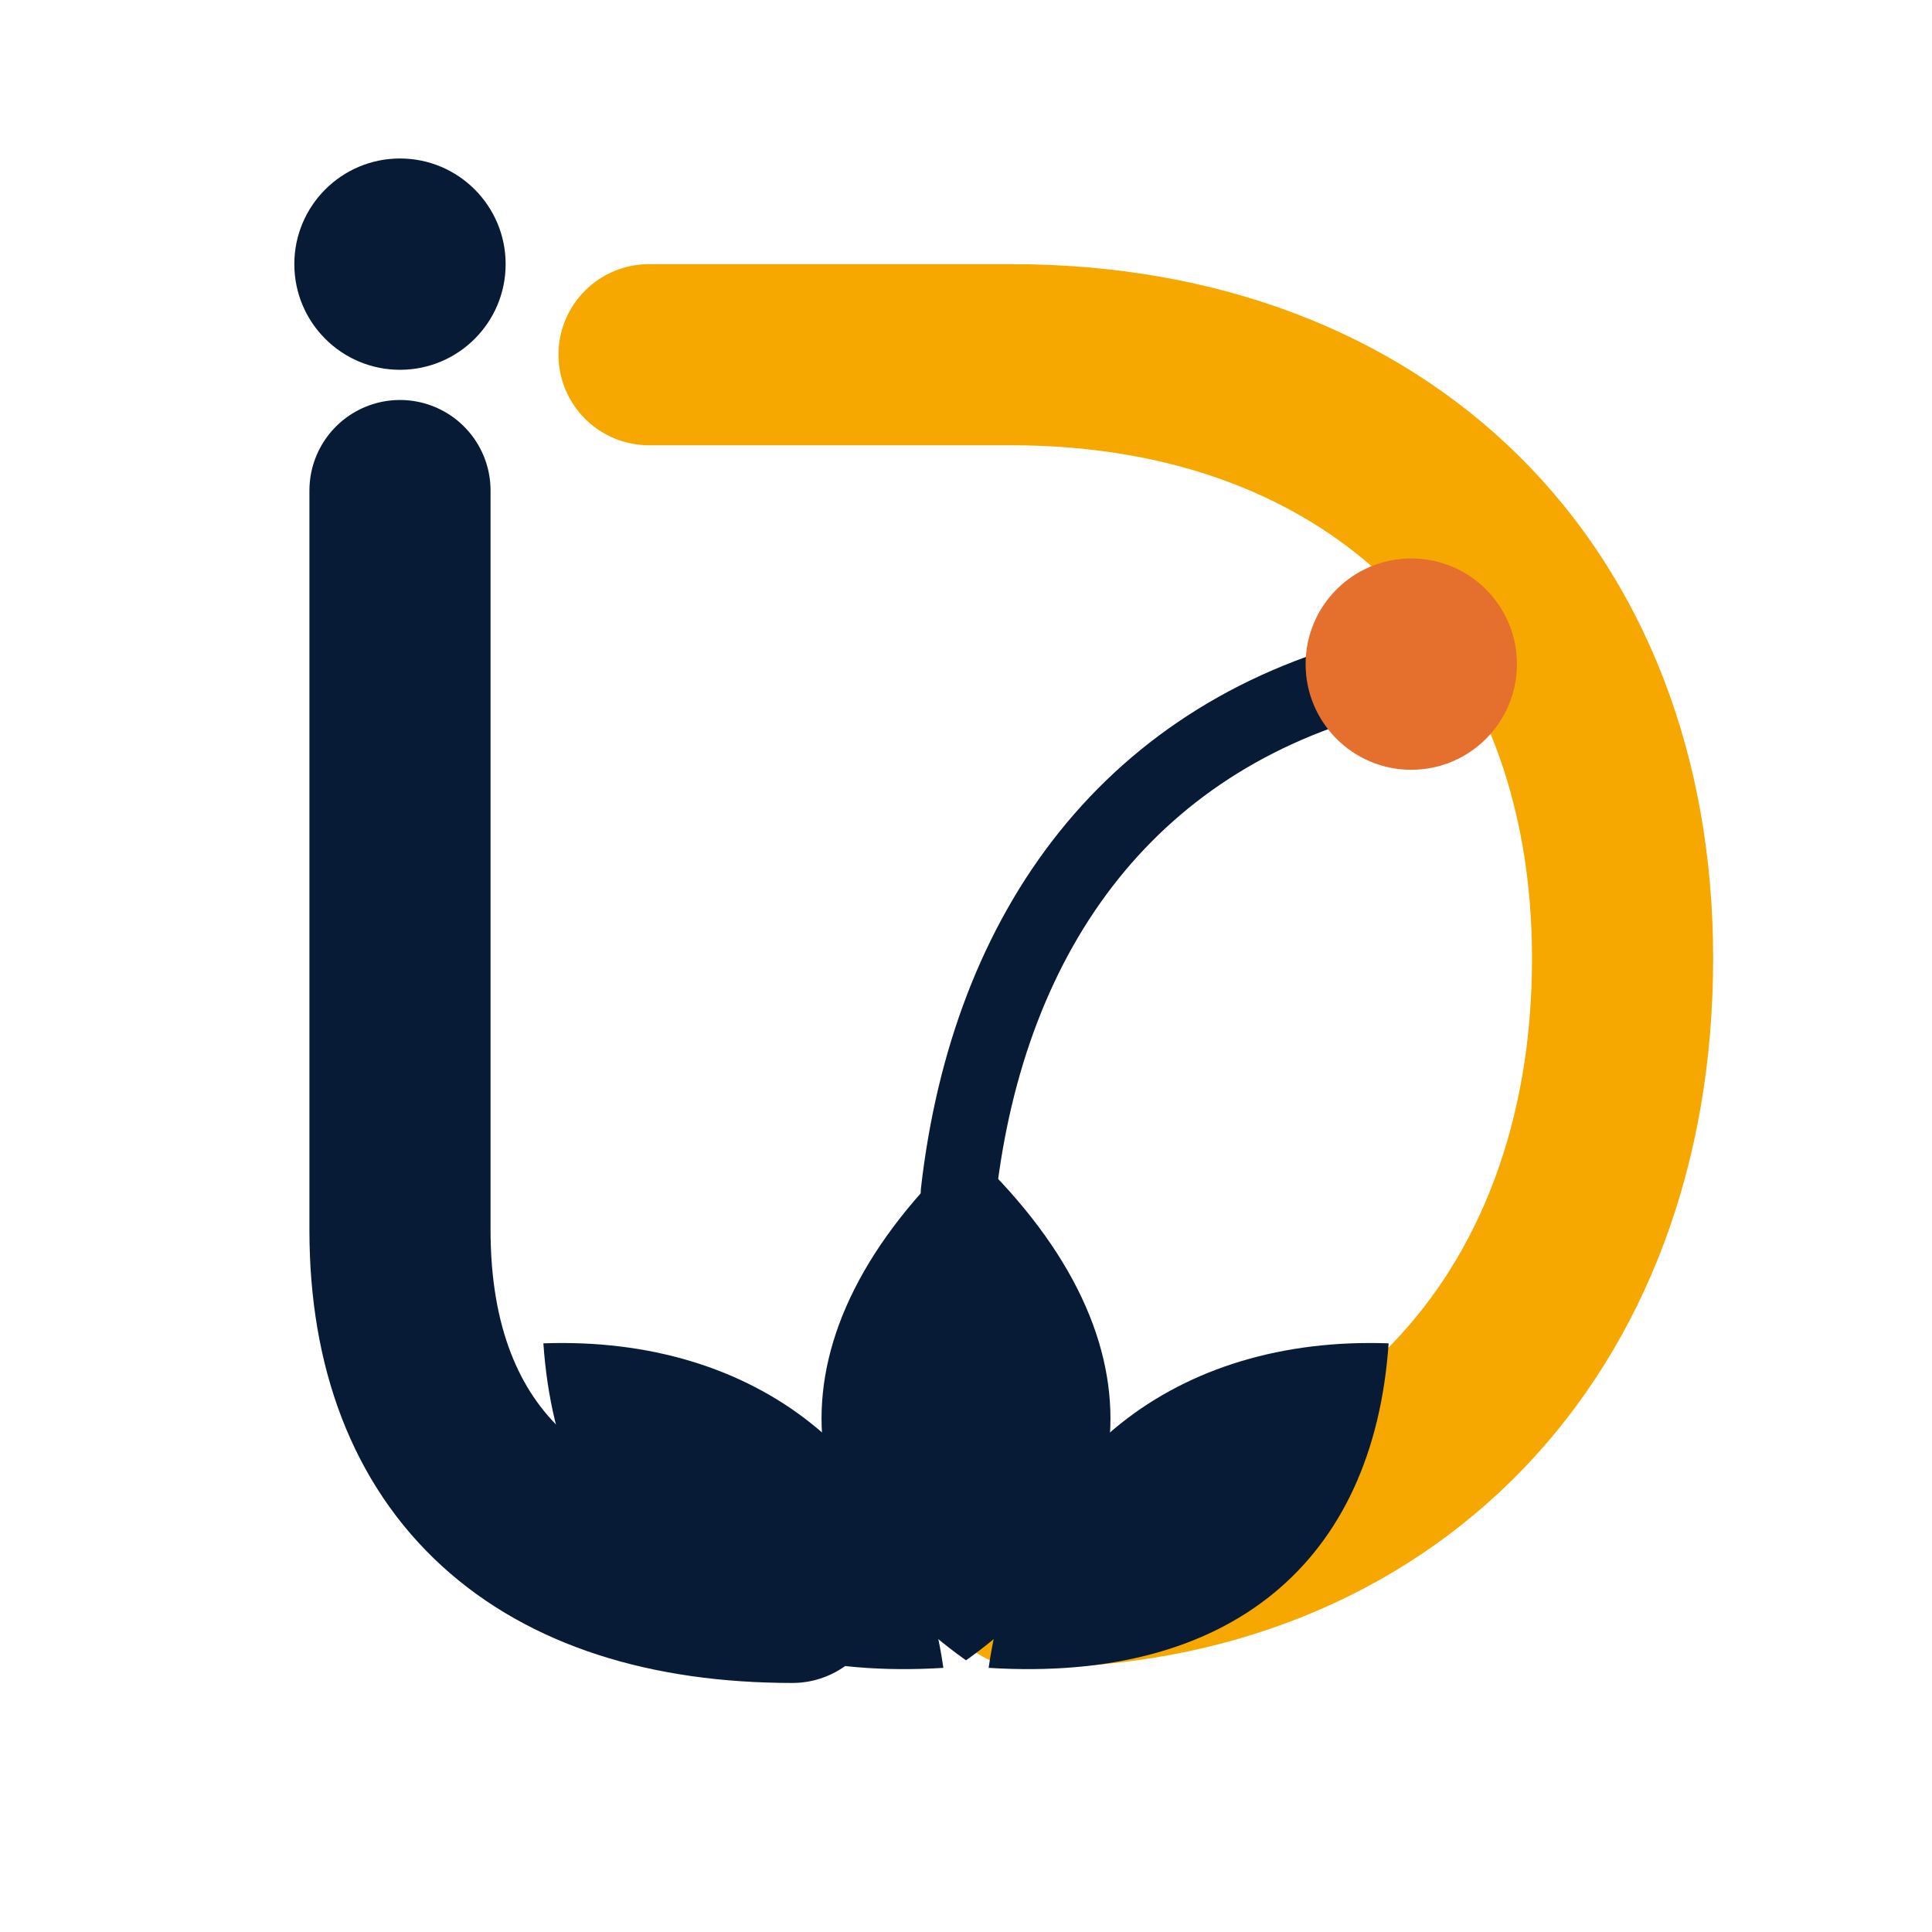
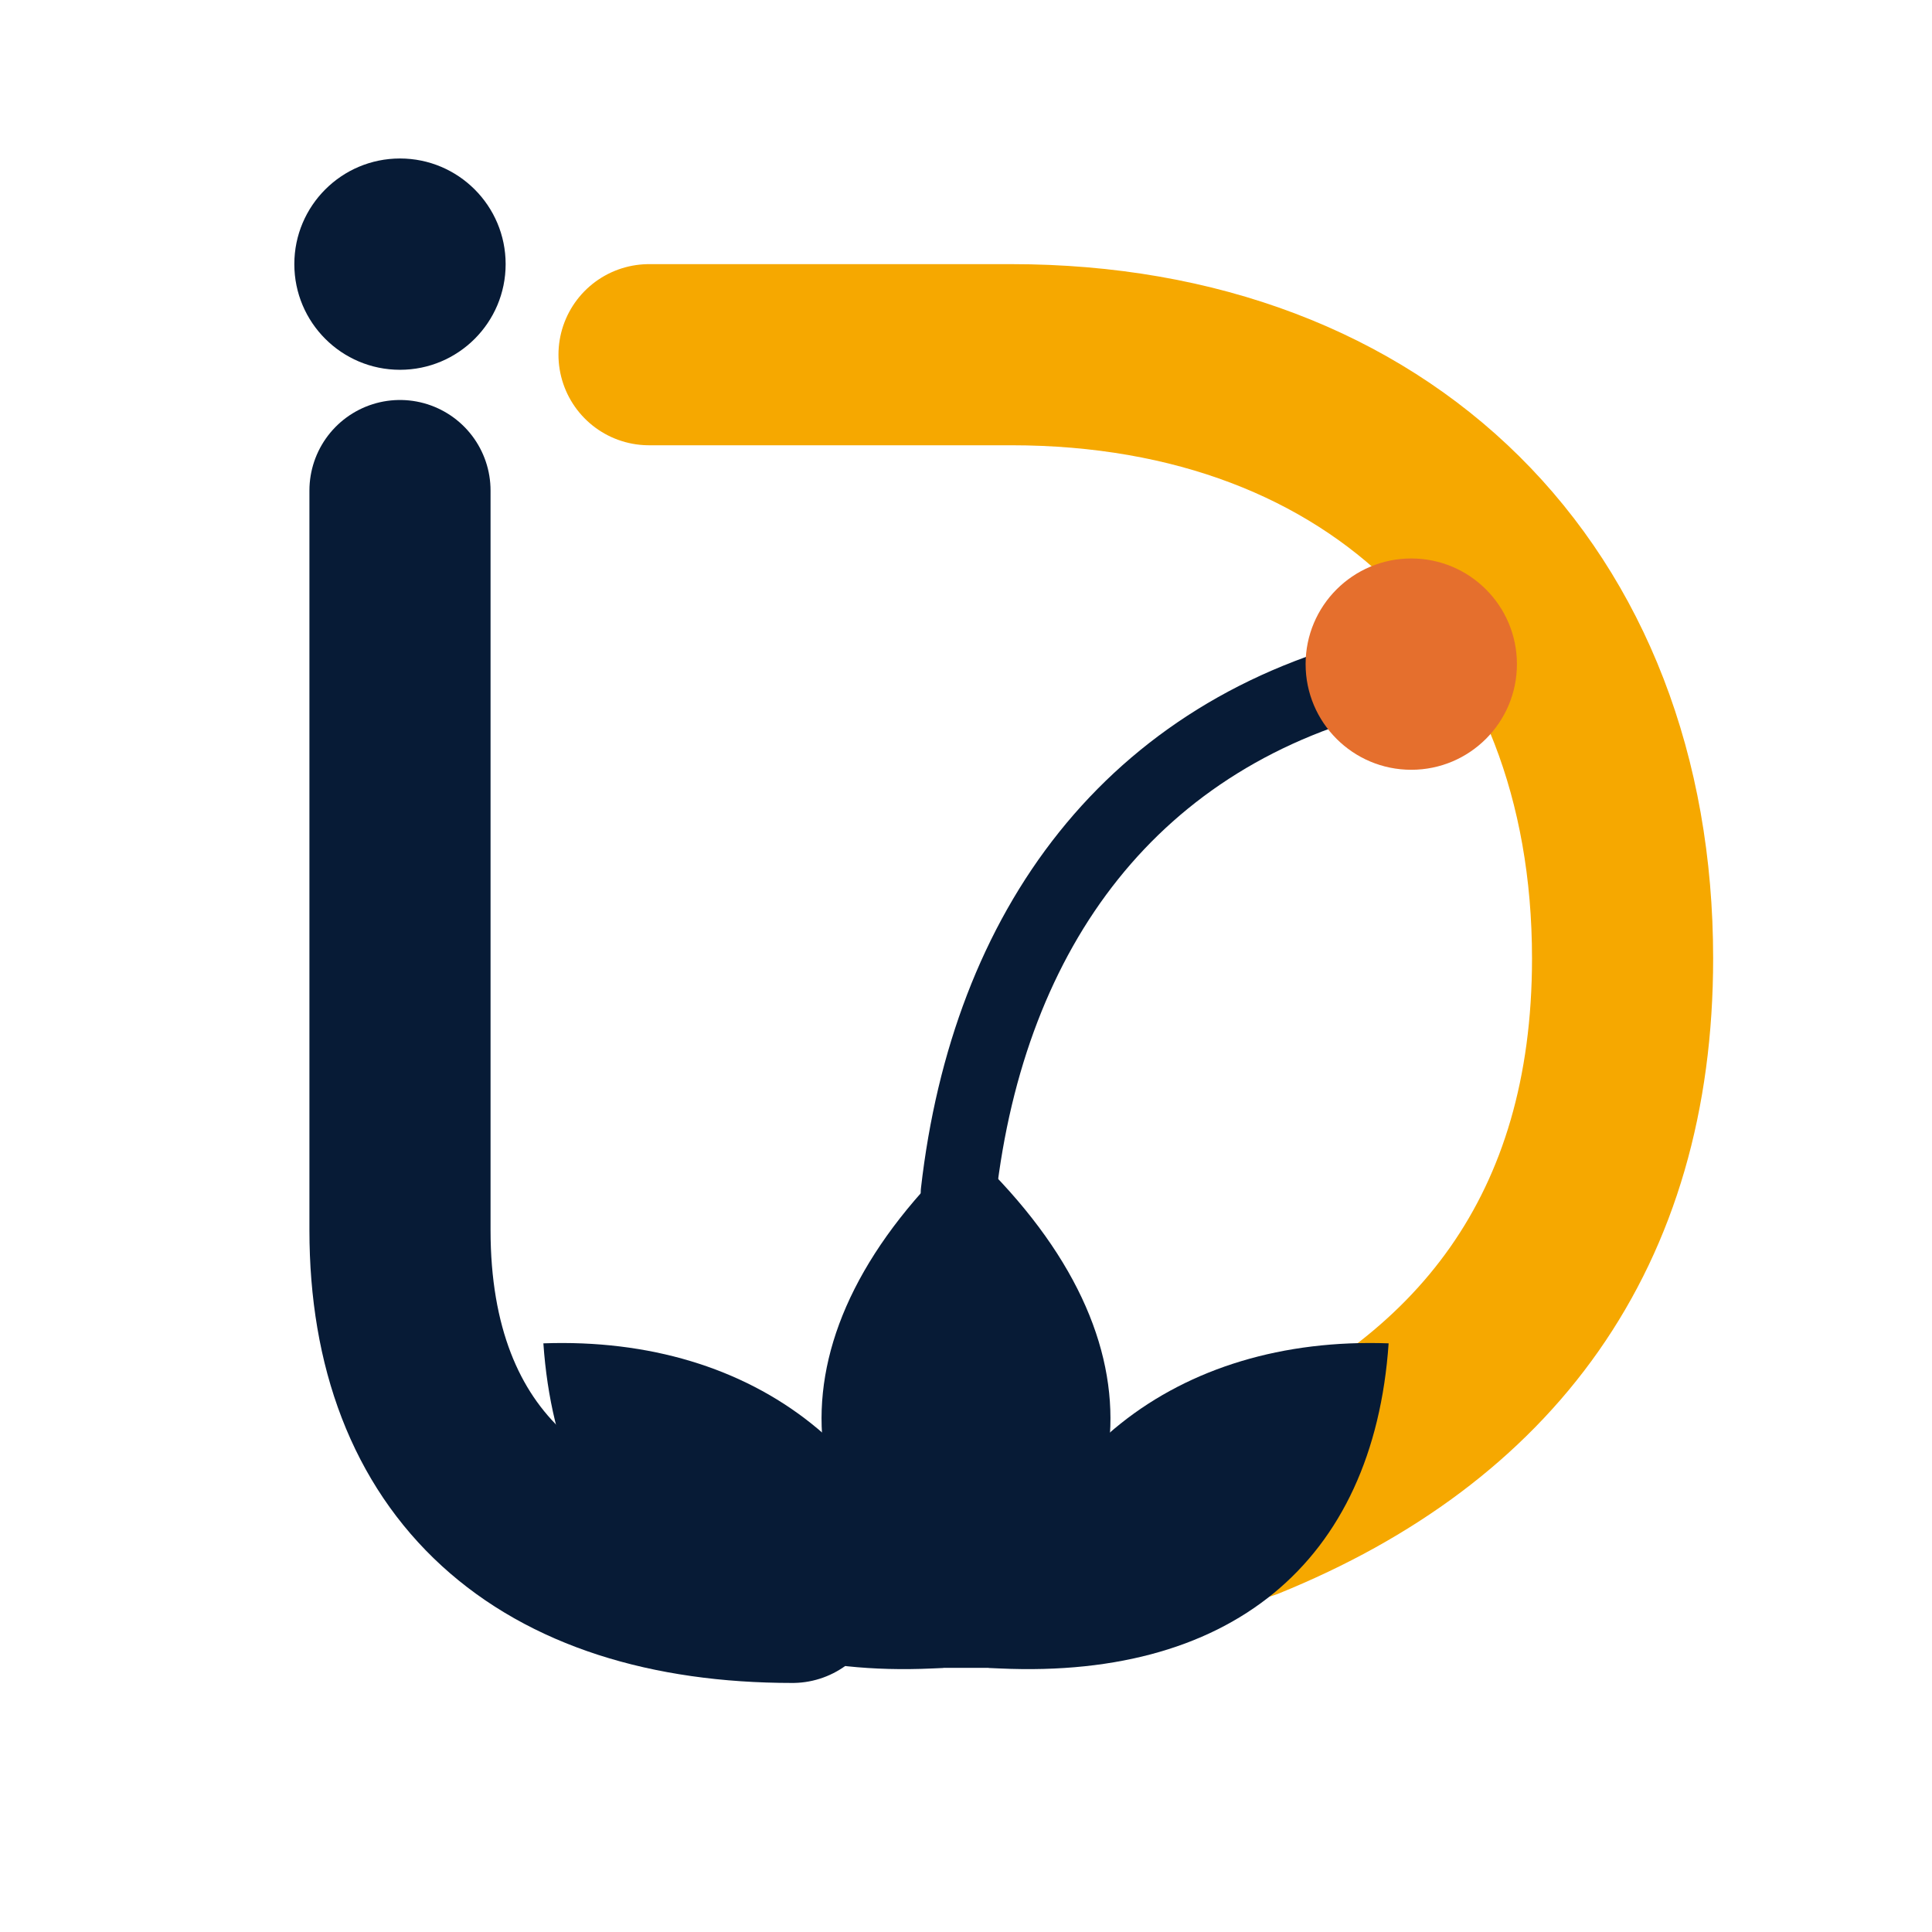
<svg xmlns="http://www.w3.org/2000/svg" viewBox="0 0 256 256" role="img" aria-labelledby="title desc">
  <g fill="none" stroke-linecap="round" stroke-linejoin="round">
-     <path d="M86 47h48c49 0 81 32 81 80 0 49-32 82-79 82" stroke="#F6A800" stroke-width="24" />
+     <path d="M86 47h48c49 0 81 32 81 80 0 36-18 60-50 73" stroke="#F6A800" stroke-width="24" />
    <path d="M53 65v98c0 31 19 48 52 48" stroke="#071B36" stroke-width="24" />
    <path d="M127 158c4-35 23-61 57-69" stroke="#071B36" stroke-width="10" />
  </g>
  <circle cx="53" cy="35" r="14" fill="#071B36" />
  <circle cx="187" cy="88" r="14" fill="#E56F2D" />
+   <path d="M112 208h32l-8 13h-16Z" fill="#071B36" />
  <path d="M128 220c-24-17-27-43 0-68 27 25 24 51 0 68Z" fill="#071B36" />
  <path d="M125 221c-32 2-51-14-53-43 28-1 49 15 53 43Z" fill="#071B36" />
  <path d="M131 221c32 2 51-14 53-43-28-1-49 15-53 43Z" fill="#071B36" />
</svg>
